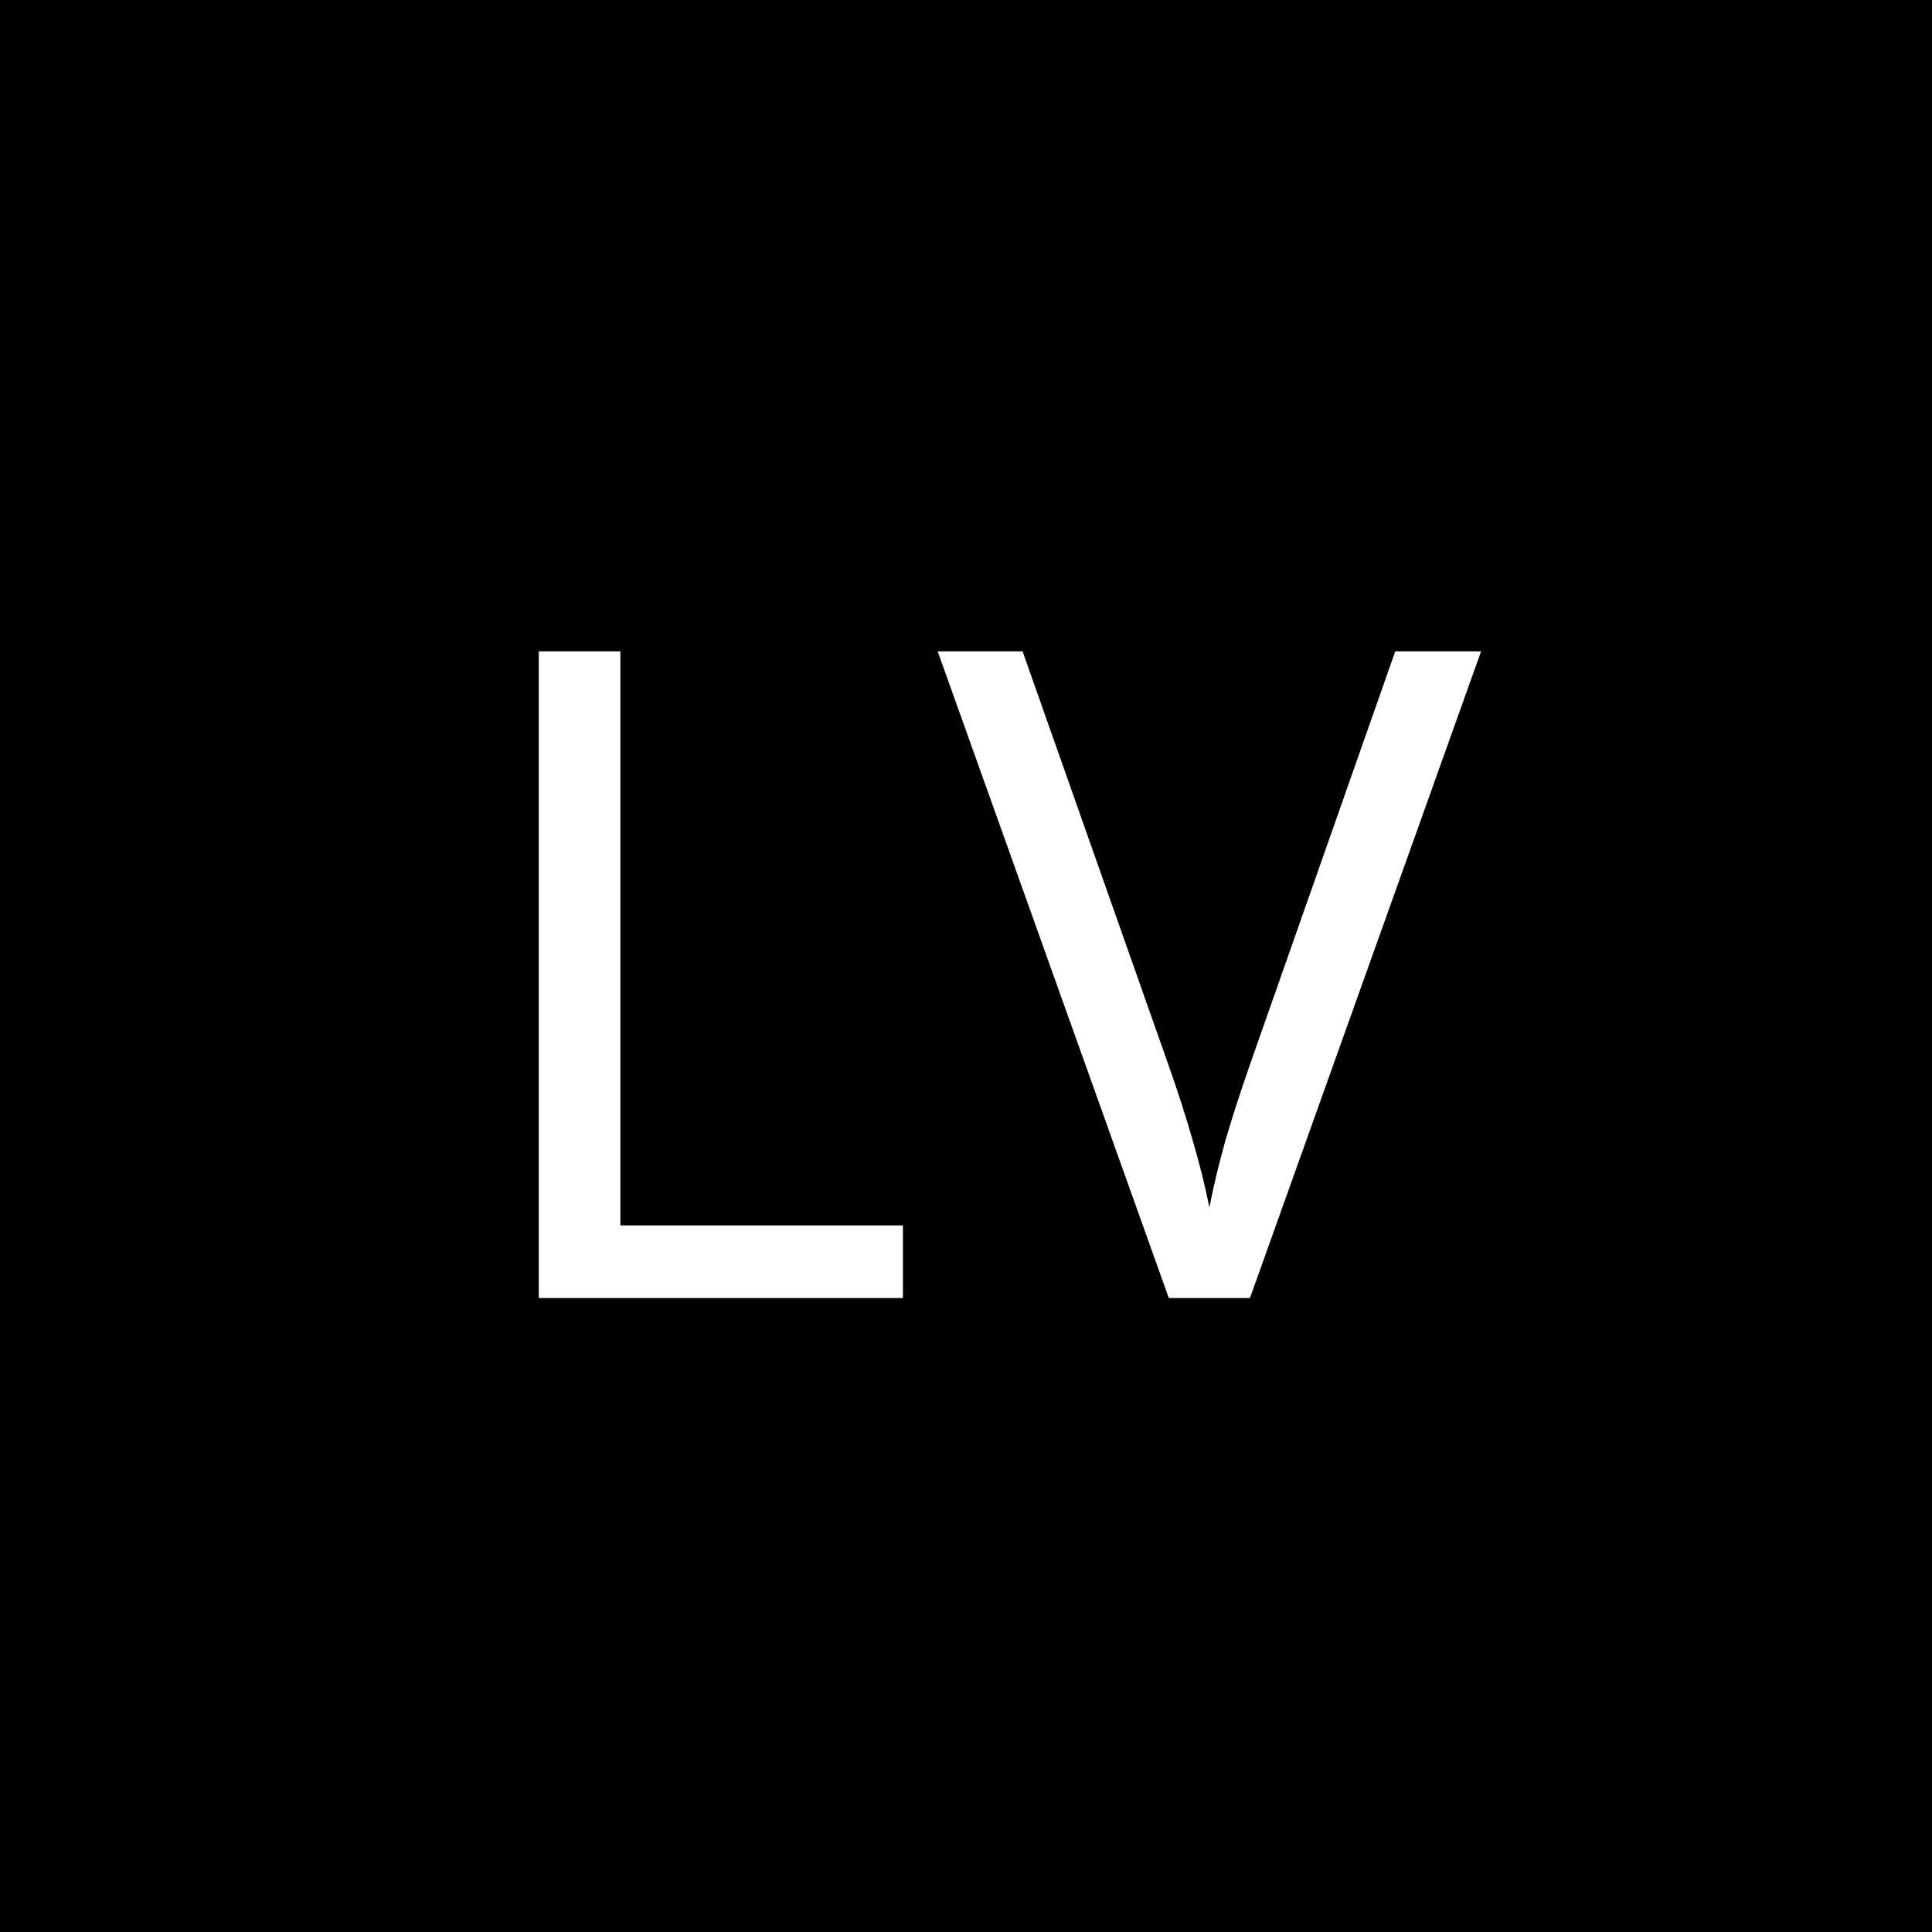
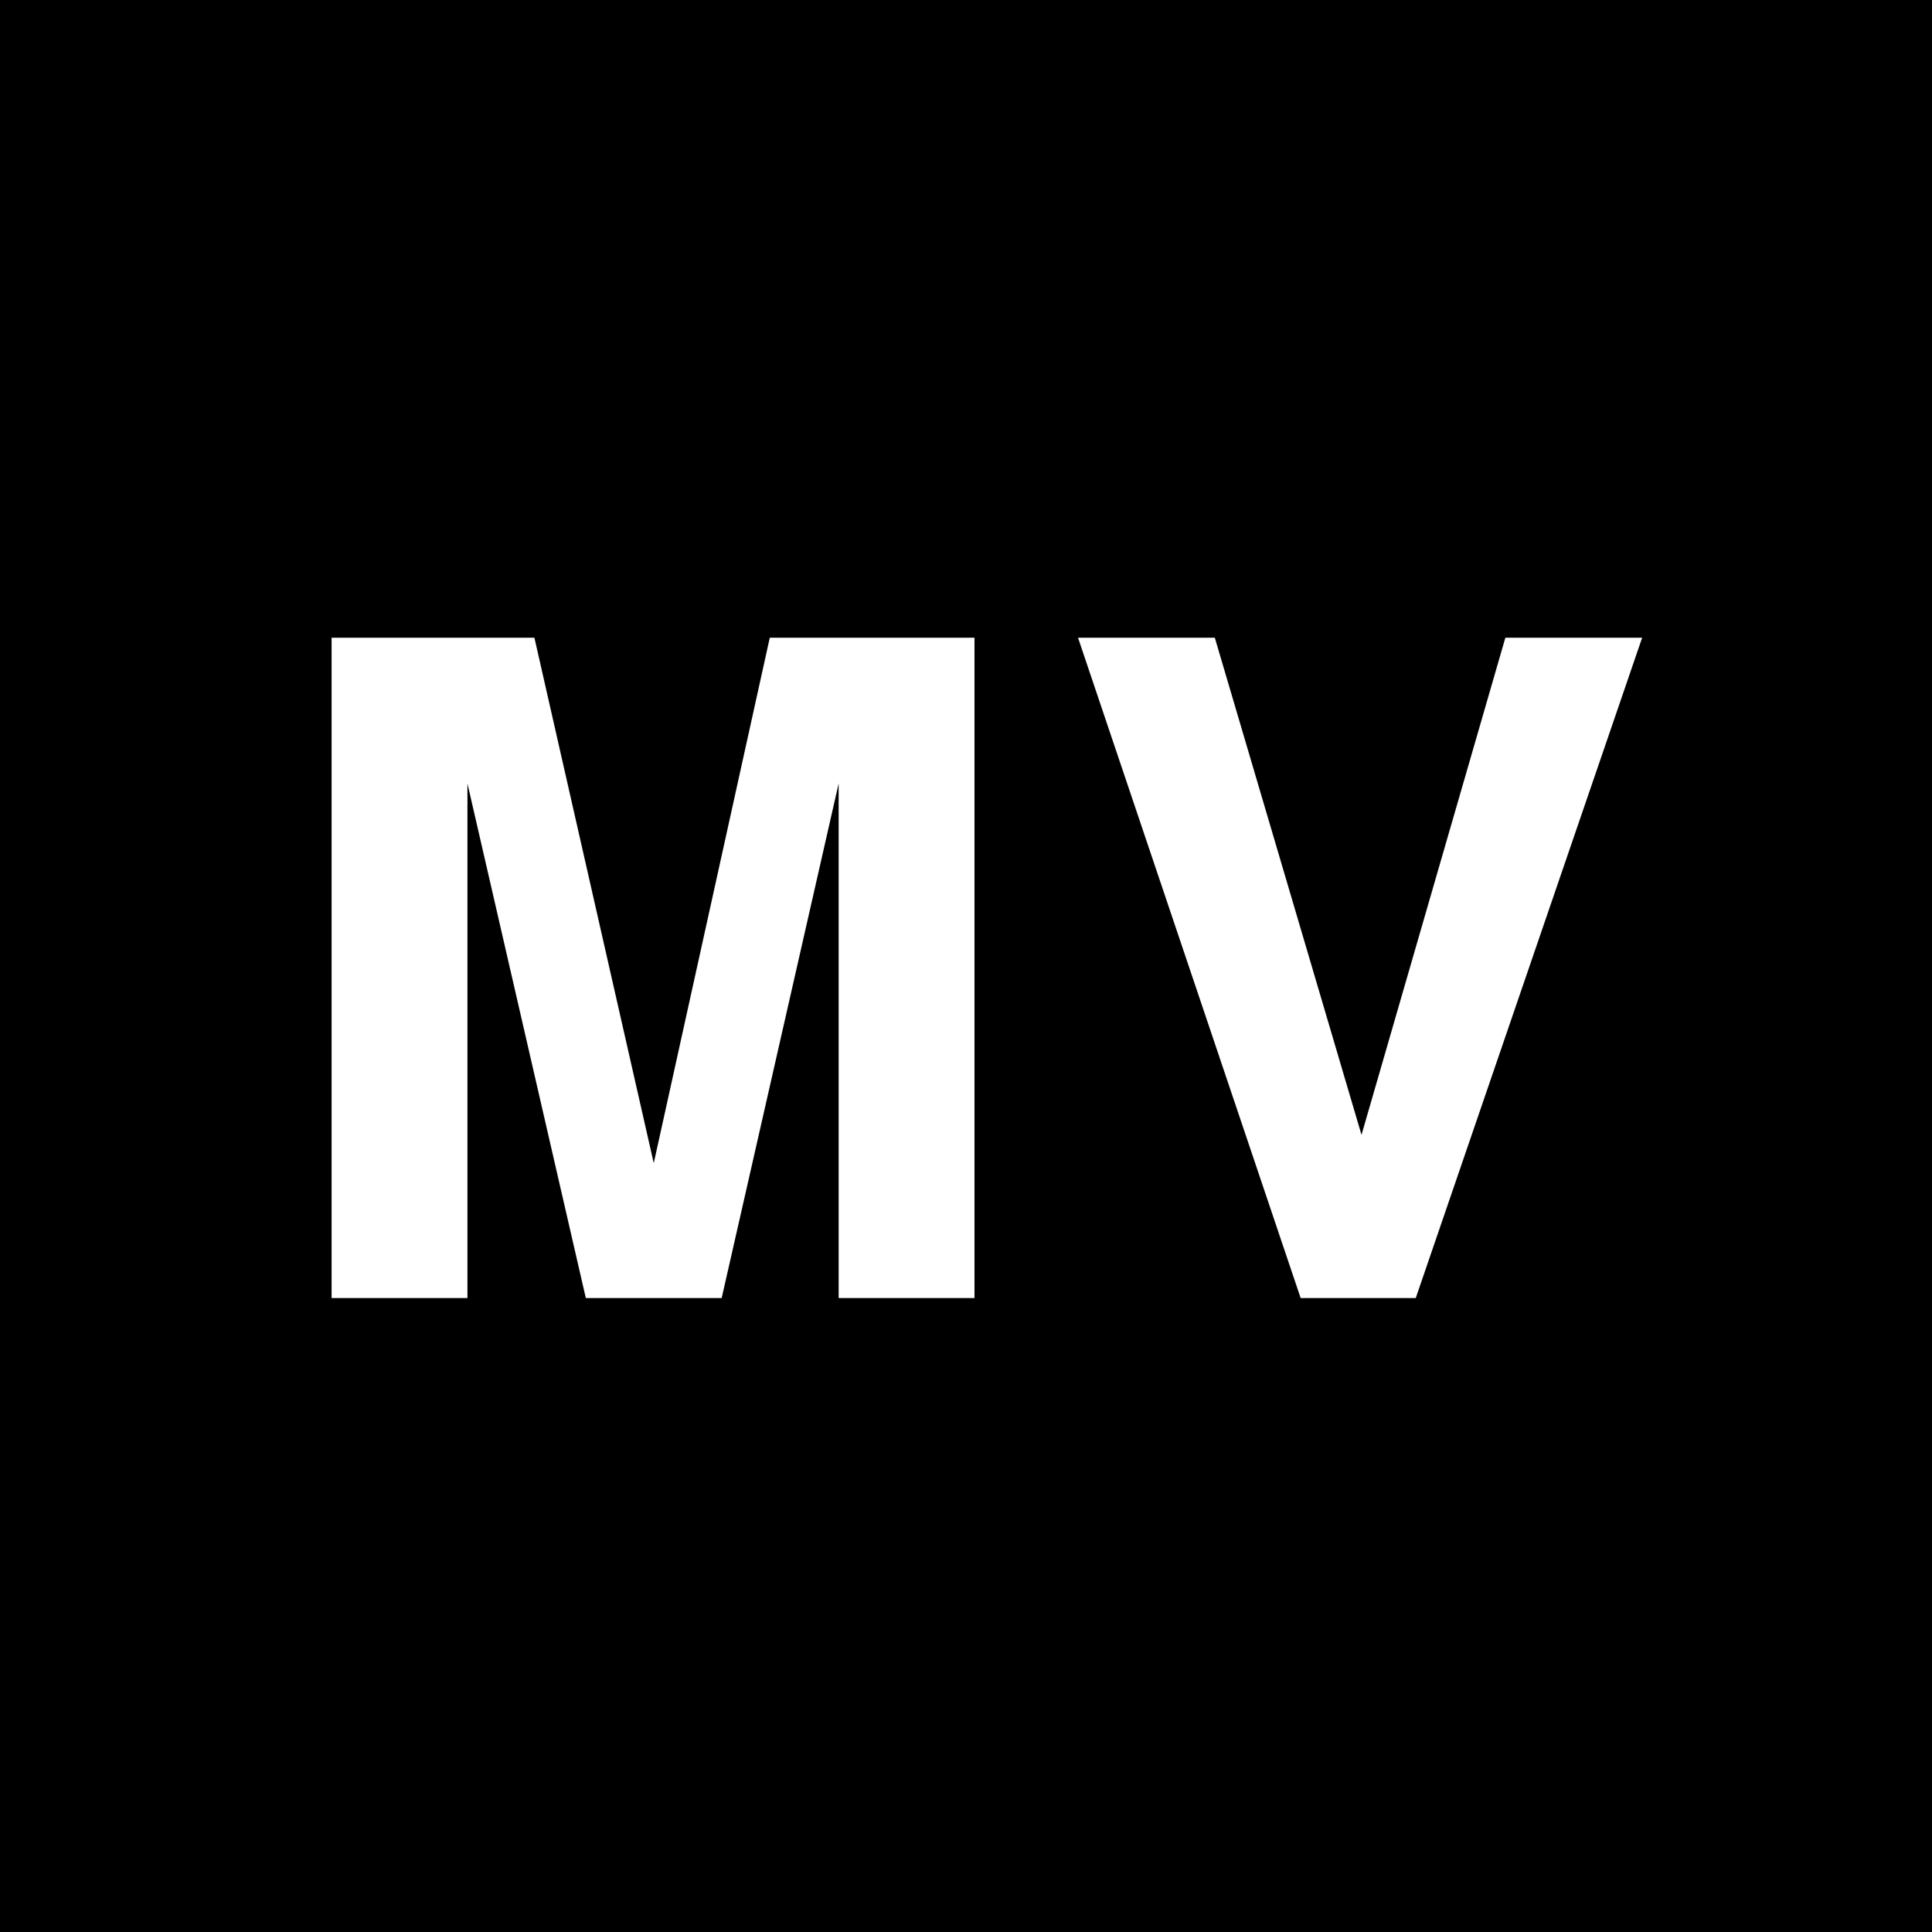
<svg xmlns="http://www.w3.org/2000/svg" viewBox="0 0 64 64">
  <rect width="64" height="64" fill="#000000" />
-   <text x="32" y="43" font-family="Futura, Jost, sans-serif" font-size="30" font-weight="500" fill="#FFFFFF" text-anchor="middle" letter-spacing="1">LV</text>
+   <text x="32" y="43" font-family="Archivo, Helvetica, Arial, sans-serif" font-size="30" font-weight="800" fill="#FFFFFF" text-anchor="middle" letter-spacing="1">MV</text>
</svg>
